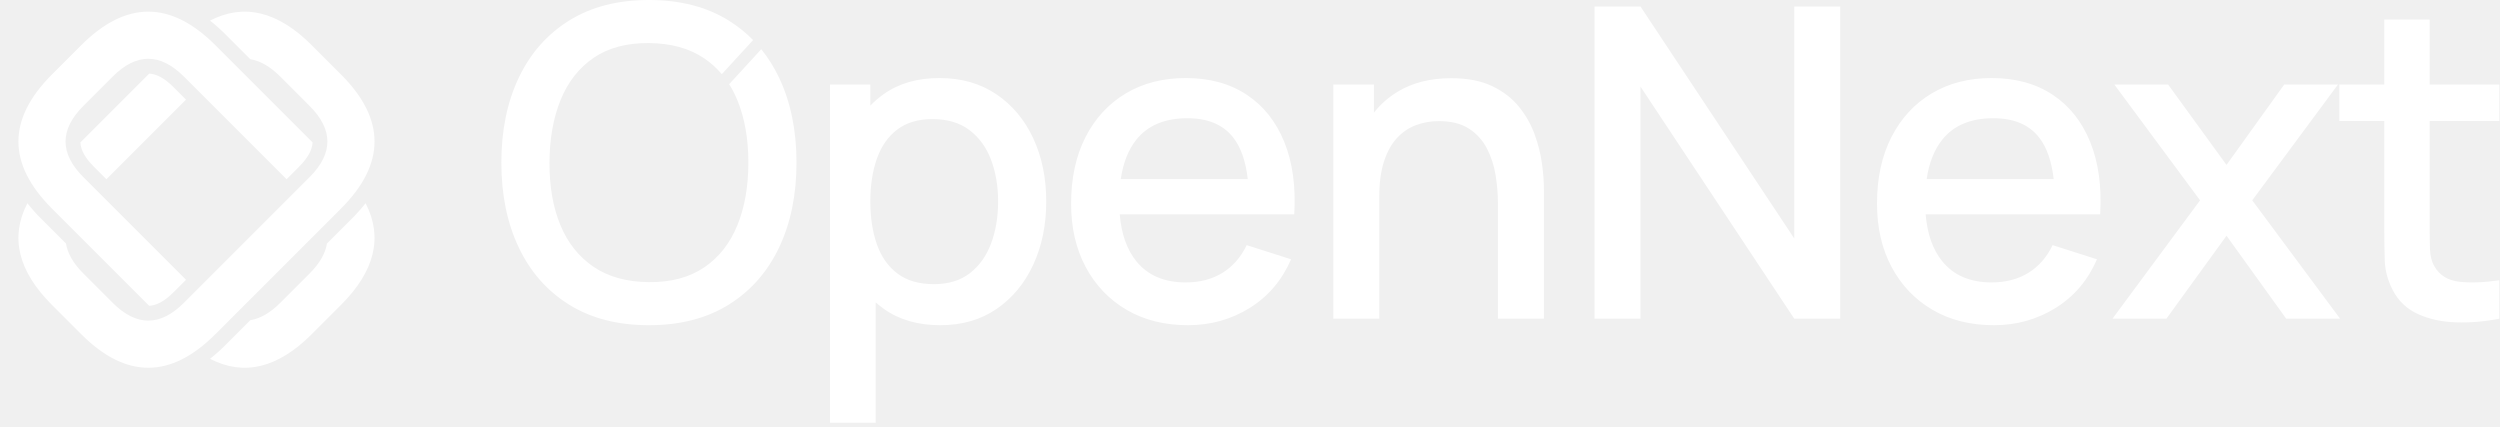
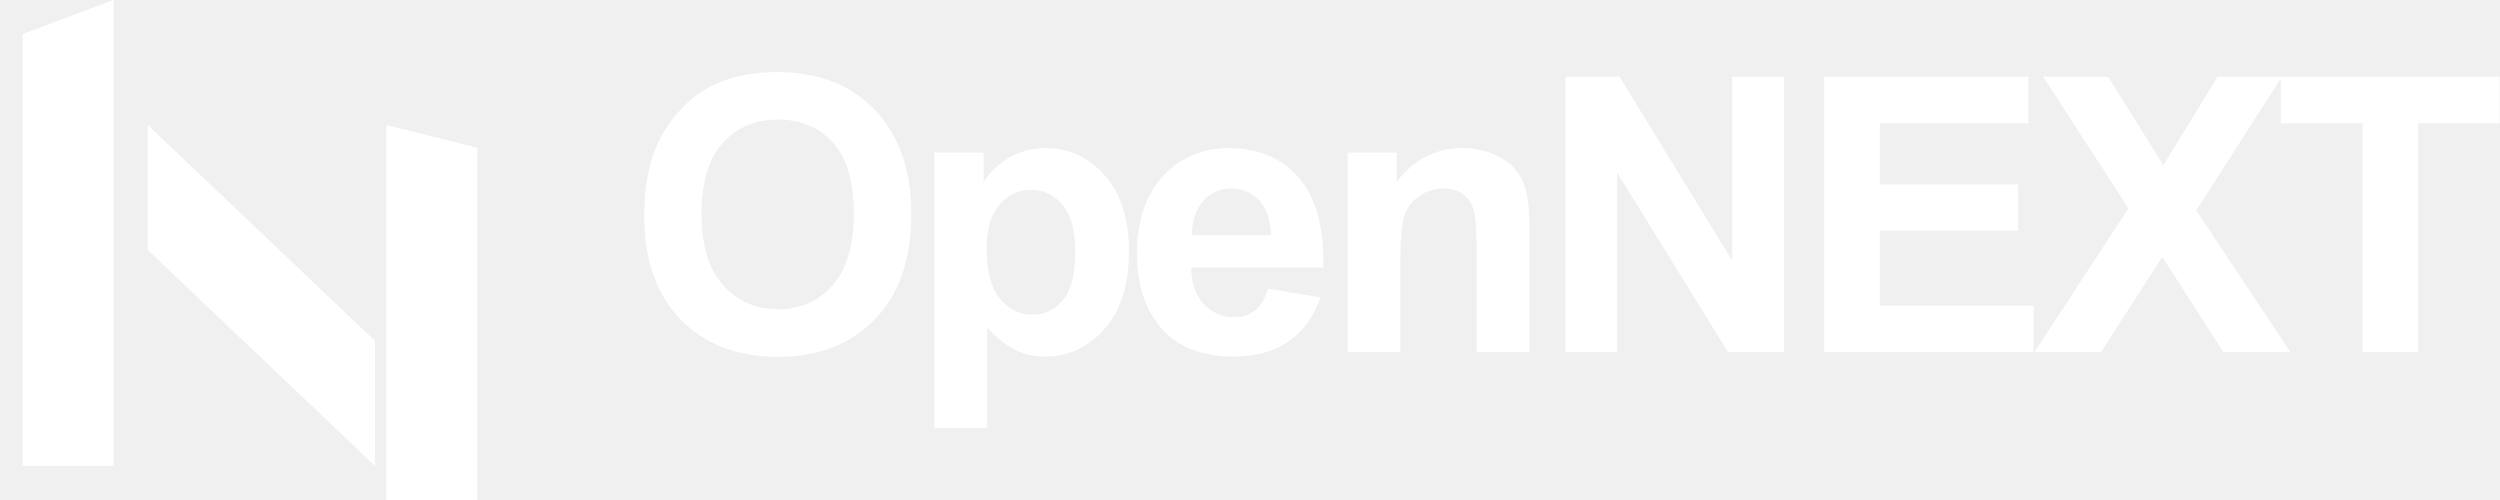
- <svg xmlns="http://www.w3.org/2000/svg" width="369" height="63" viewBox="0 0 369 63" fill="none" role="img" aria-labelledby="title">
-   <g transform="translate(0 -1) scale(.453125)">
-     <path fill="#FFFFFF" fill-rule="evenodd" d="M101.529 16.918 111.082 26.471Q132.918 48.306 111.082 70.141L70.141 111.082Q48.306 132.918 26.471 111.082L16.918 101.529Q0.357 84.968 8.917 68.407Q10.946 70.993 13.506 73.553L21.501 81.548Q22.28 86.421 27.153 91.294L36.706 100.847Q48.306 112.447 59.906 100.847L100.847 59.906Q112.447 48.306 100.847 36.706L91.294 27.153Q86.421 22.28 81.548 21.501L73.553 13.506Q70.993 10.946 68.407 8.917Q84.968 0.357 101.529 16.918ZM70.141 16.918 101.816 48.592Q101.657 52.272 97.435 56.494L93.341 60.588L59.906 27.153Q48.306 15.553 36.706 27.153L27.153 36.706Q15.553 48.306 27.153 59.906L60.588 93.341L56.494 97.435Q52.272 101.657 48.592 101.816L16.918 70.141Q-4.918 48.306 16.918 26.471L26.471 16.918Q48.306 -4.918 70.141 16.918ZM81.548 106.499Q86.421 105.72 91.294 100.847L100.847 91.294Q105.72 86.421 106.499 81.548L114.494 73.553Q117.054 70.993 119.083 68.407Q127.643 84.968 111.082 101.529L101.529 111.082Q84.968 127.643 68.407 119.083Q70.993 117.054 73.553 114.494ZM26.184 48.592 48.592 26.184Q52.272 26.343 56.494 30.565L60.588 34.659L34.659 60.588L30.565 56.494Q26.343 52.272 26.184 48.592Z" />
-   </g>
-   <g transform="translate(74 0)">
-     <path fill="#FFFFFF" fill-rule="evenodd" d="M64.787 48Q59.827 48 56.456 45.589Q55.824 45.138 55.251 44.626V62.4H48.509V12.48H54.461V15.591Q55.358 14.66 56.419 13.904Q59.763 11.52 64.659 11.52Q69.512 11.52 73.048 13.904Q76.584 16.288 78.504 20.405Q80.424 24.523 80.424 29.739Q80.424 34.923 78.515 39.056Q76.605 43.189 73.101 45.595Q69.597 48 64.787 48ZM161.35 47.04V0.96H168.134L190.833 35.2V0.96H197.617V47.04H190.833L168.134 12.779V47.04ZM21.781 48Q14.88 48 10.011 44.971Q5.141 41.941 2.571 36.533Q0 31.125 0 24Q0 16.875 2.571 11.467Q5.141 6.059 10.011 3.029Q14.88 0 21.781 0Q28.683 0 33.552 3.029Q35.549 4.272 37.159 5.914L32.539 10.948Q31.402 9.602 29.936 8.608Q26.677 6.4 21.781 6.357Q16.885 6.315 13.637 8.523Q10.389 10.731 8.757 14.725Q7.125 18.72 7.104 24Q7.083 29.28 8.715 33.227Q10.347 37.173 13.616 39.387Q16.885 41.6 21.781 41.643Q26.677 41.685 29.936 39.472Q33.195 37.259 34.827 33.269Q36.459 29.28 36.459 24Q36.459 18.72 34.827 14.768Q34.307 13.51 33.623 12.429L38.363 7.264Q39.889 9.147 40.992 11.467Q43.563 16.875 43.563 24Q43.563 31.125 40.992 36.533Q38.421 41.941 33.552 44.971Q28.683 48 21.781 48ZM220.305 48Q215.131 48 211.254 45.739Q207.377 43.477 205.211 39.435Q203.046 35.392 203.046 30.059Q203.046 24.395 205.174 20.235Q207.302 16.075 211.105 13.797Q214.907 11.52 219.963 11.52Q225.243 11.52 228.955 13.973Q232.667 16.427 234.507 20.939Q236.347 25.451 235.985 31.637H210.225Q210.584 35.981 212.678 38.565Q215.206 41.685 219.963 41.685Q223.099 41.685 225.393 40.267Q227.686 38.848 228.966 36.181L235.515 38.272Q233.51 42.901 229.414 45.451Q225.318 48 220.305 48ZM101.353 48Q96.179 48 92.302 45.739Q88.425 43.477 86.259 39.435Q84.094 35.392 84.094 30.059Q84.094 24.395 86.222 20.235Q88.35 16.075 92.153 13.797Q95.955 11.52 101.011 11.52Q106.291 11.52 110.003 13.973Q113.715 16.427 115.555 20.939Q117.395 25.451 117.033 31.637H91.273Q91.632 35.981 93.726 38.565Q96.254 41.685 101.011 41.685Q104.147 41.685 106.441 40.267Q108.734 38.848 110.014 36.181L116.563 38.272Q114.558 42.901 110.462 45.451Q106.366 48 101.353 48ZM147.096 47.04V30.059Q147.096 28.032 146.76 25.904Q146.424 23.776 145.485 21.947Q144.547 20.117 142.835 18.997Q141.123 17.877 138.371 17.877Q136.568 17.877 134.973 18.48Q133.379 19.083 132.173 20.395Q130.968 21.707 130.275 23.84Q129.581 25.973 129.581 29.056V47.04H122.797V12.48H128.792V16.622Q130.231 14.803 132.243 13.568Q135.544 11.541 140.205 11.541Q143.789 11.541 146.227 12.704Q148.664 13.867 150.184 15.739Q151.704 17.611 152.504 19.808Q153.304 22.005 153.592 24.123Q153.88 26.24 153.88 27.84V47.04ZM237.802 47.04 250.73 29.568 238.079 12.48H246.015L254.634 24.341L263.146 12.48H271.082L258.431 29.568L271.402 47.04H263.445L254.634 34.795L245.759 47.04ZM294.898 47.04Q291.645 47.68 288.509 47.579Q285.373 47.477 282.909 46.363Q280.445 45.248 279.175 42.837Q278.066 40.693 277.991 38.48Q277.917 36.267 277.917 33.451V17.856H271.282V12.48H277.917V2.88H284.615V12.48H294.898V17.856H284.615V33.109Q284.615 35.2 284.663 36.736Q284.711 38.272 285.319 39.317Q286.471 41.301 288.989 41.584Q291.506 41.867 294.898 41.365ZM63.848 41.941Q67.059 41.941 69.155 40.32Q71.251 38.699 72.285 35.931Q73.32 33.163 73.32 29.739Q73.32 26.347 72.28 23.589Q71.24 20.832 69.096 19.205Q66.952 17.579 63.635 17.579Q60.477 17.579 58.445 19.115Q56.413 20.651 55.437 23.397Q54.461 26.144 54.461 29.739Q54.461 33.312 55.432 36.069Q56.403 38.827 58.477 40.384Q60.552 41.941 63.848 41.941ZM229.123 26.432Q228.673 22.491 226.998 20.325Q224.774 17.451 220.219 17.451Q215.206 17.451 212.678 20.613Q210.906 22.83 210.376 26.432ZM110.171 26.432Q109.721 22.491 108.046 20.325Q105.822 17.451 101.267 17.451Q96.254 17.451 93.726 20.613Q91.954 22.83 91.424 26.432Z" />
-   </g>
+ <svg xmlns="http://www.w3.org/2000/svg" width="260" height="52" viewBox="0 0 260 52" fill="#FFFFFF" role="img" aria-labelledby="title">
+   <path transform="scale(1.181818)" d="M2 3 10 0v41H2V3Zm11 8 20 19v11L13 22V11ZM34 11l8 2v31h-8V11Z" />
+   <path transform="translate(67 0)" d="M-0 22.475C-0 19.558 0.436 17.11 1.309 15.131C1.96 13.673 2.848 12.364 3.975 11.205C5.101 10.046 6.335 9.187 7.676 8.627C9.46 7.872 11.517 7.494 13.848 7.494C18.066 7.494 21.442 8.803 23.975 11.42C26.507 14.037 27.773 17.676 27.773 22.338C27.773 26.96 26.517 30.577 24.004 33.188C21.491 35.798 18.132 37.104 13.926 37.104C9.668 37.104 6.283 35.805 3.77 33.207C1.257 30.609 -0 27.032 -0 22.475ZM5.957 22.279C5.957 25.521 6.706 27.979 8.203 29.652C9.701 31.326 11.602 32.162 13.906 32.162C16.211 32.162 18.102 31.332 19.58 29.672C21.058 28.012 21.797 25.521 21.797 22.201C21.797 18.92 21.077 16.472 19.639 14.857C18.2 13.243 16.289 12.436 13.906 12.436C11.523 12.436 9.603 13.253 8.145 14.887C6.686 16.521 5.957 18.985 5.957 22.279ZM30.177 15.873L35.294 15.873L35.294 18.92C35.958 17.878 36.856 17.032 37.989 16.381C39.122 15.73 40.379 15.404 41.759 15.404C44.168 15.404 46.212 16.348 47.892 18.236C49.571 20.124 50.411 22.755 50.411 26.127C50.411 29.59 49.565 32.283 47.872 34.203C46.179 36.124 44.129 37.084 41.72 37.084C40.574 37.084 39.536 36.856 38.605 36.4C37.674 35.945 36.694 35.163 35.665 34.057L35.665 44.506L30.177 44.506ZM35.606 25.893C35.606 28.223 36.069 29.945 36.993 31.059C37.918 32.172 39.044 32.729 40.372 32.729C41.648 32.729 42.709 32.217 43.556 31.195C44.402 30.173 44.825 28.497 44.825 26.166C44.825 23.992 44.389 22.377 43.517 21.322C42.644 20.268 41.564 19.74 40.274 19.74C38.933 19.74 37.82 20.258 36.935 21.293C36.049 22.328 35.606 23.861 35.606 25.893ZM64.865 30.014L70.334 30.932C69.631 32.937 68.521 34.464 67.004 35.512C65.487 36.56 63.589 37.084 61.311 37.084C57.704 37.084 55.035 35.906 53.303 33.549C51.936 31.661 51.252 29.278 51.252 26.4C51.252 22.963 52.15 20.271 53.947 18.324C55.744 16.378 58.016 15.404 60.764 15.404C63.85 15.404 66.285 16.423 68.068 18.461C69.852 20.499 70.705 23.62 70.627 27.826L56.877 27.826C56.916 29.454 57.359 30.72 58.205 31.625C59.052 32.53 60.106 32.982 61.369 32.982C62.229 32.982 62.951 32.748 63.537 32.279C64.123 31.811 64.566 31.055 64.865 30.014ZM65.178 24.467C65.139 22.878 64.729 21.671 63.947 20.844C63.166 20.017 62.216 19.604 61.096 19.604C59.898 19.604 58.908 20.04 58.127 20.912C57.346 21.785 56.962 22.969 56.975 24.467ZM92.054 36.615L86.566 36.615L86.566 26.029C86.566 23.79 86.448 22.341 86.214 21.684C85.98 21.026 85.599 20.515 85.071 20.15C84.544 19.786 83.909 19.604 83.167 19.604C82.217 19.604 81.364 19.864 80.609 20.385C79.853 20.906 79.336 21.596 79.056 22.455C78.776 23.314 78.636 24.903 78.636 27.221L78.636 36.615L73.148 36.615L73.148 15.873L78.245 15.873L78.245 18.92C80.055 16.576 82.334 15.404 85.081 15.404C86.292 15.404 87.399 15.622 88.402 16.059C89.404 16.495 90.163 17.051 90.677 17.729C91.191 18.406 91.549 19.174 91.751 20.033C91.953 20.893 92.054 22.123 92.054 23.725ZM95.805 36.615L95.805 7.982L101.43 7.982L113.149 27.104L113.149 7.982L118.52 7.982L118.52 36.615L112.719 36.615L101.176 17.943L101.176 36.615ZM122.72 36.615L122.72 7.982L143.95 7.982L143.95 12.826L128.501 12.826L128.501 19.174L142.876 19.174L142.876 23.998L128.501 23.998L128.501 31.791L144.497 31.791L144.497 36.615ZM144.576 36.615L154.362 21.674L145.494 7.982L152.252 7.982L157.994 17.182L163.619 7.982L170.319 7.982L161.412 21.889L171.198 36.615L164.225 36.615L157.877 26.713L151.51 36.615ZM178.699 36.615L178.699 12.826L170.202 12.826L170.202 7.982L192.956 7.982L192.956 12.826L184.48 12.826L184.48 36.615Z" />
</svg>
